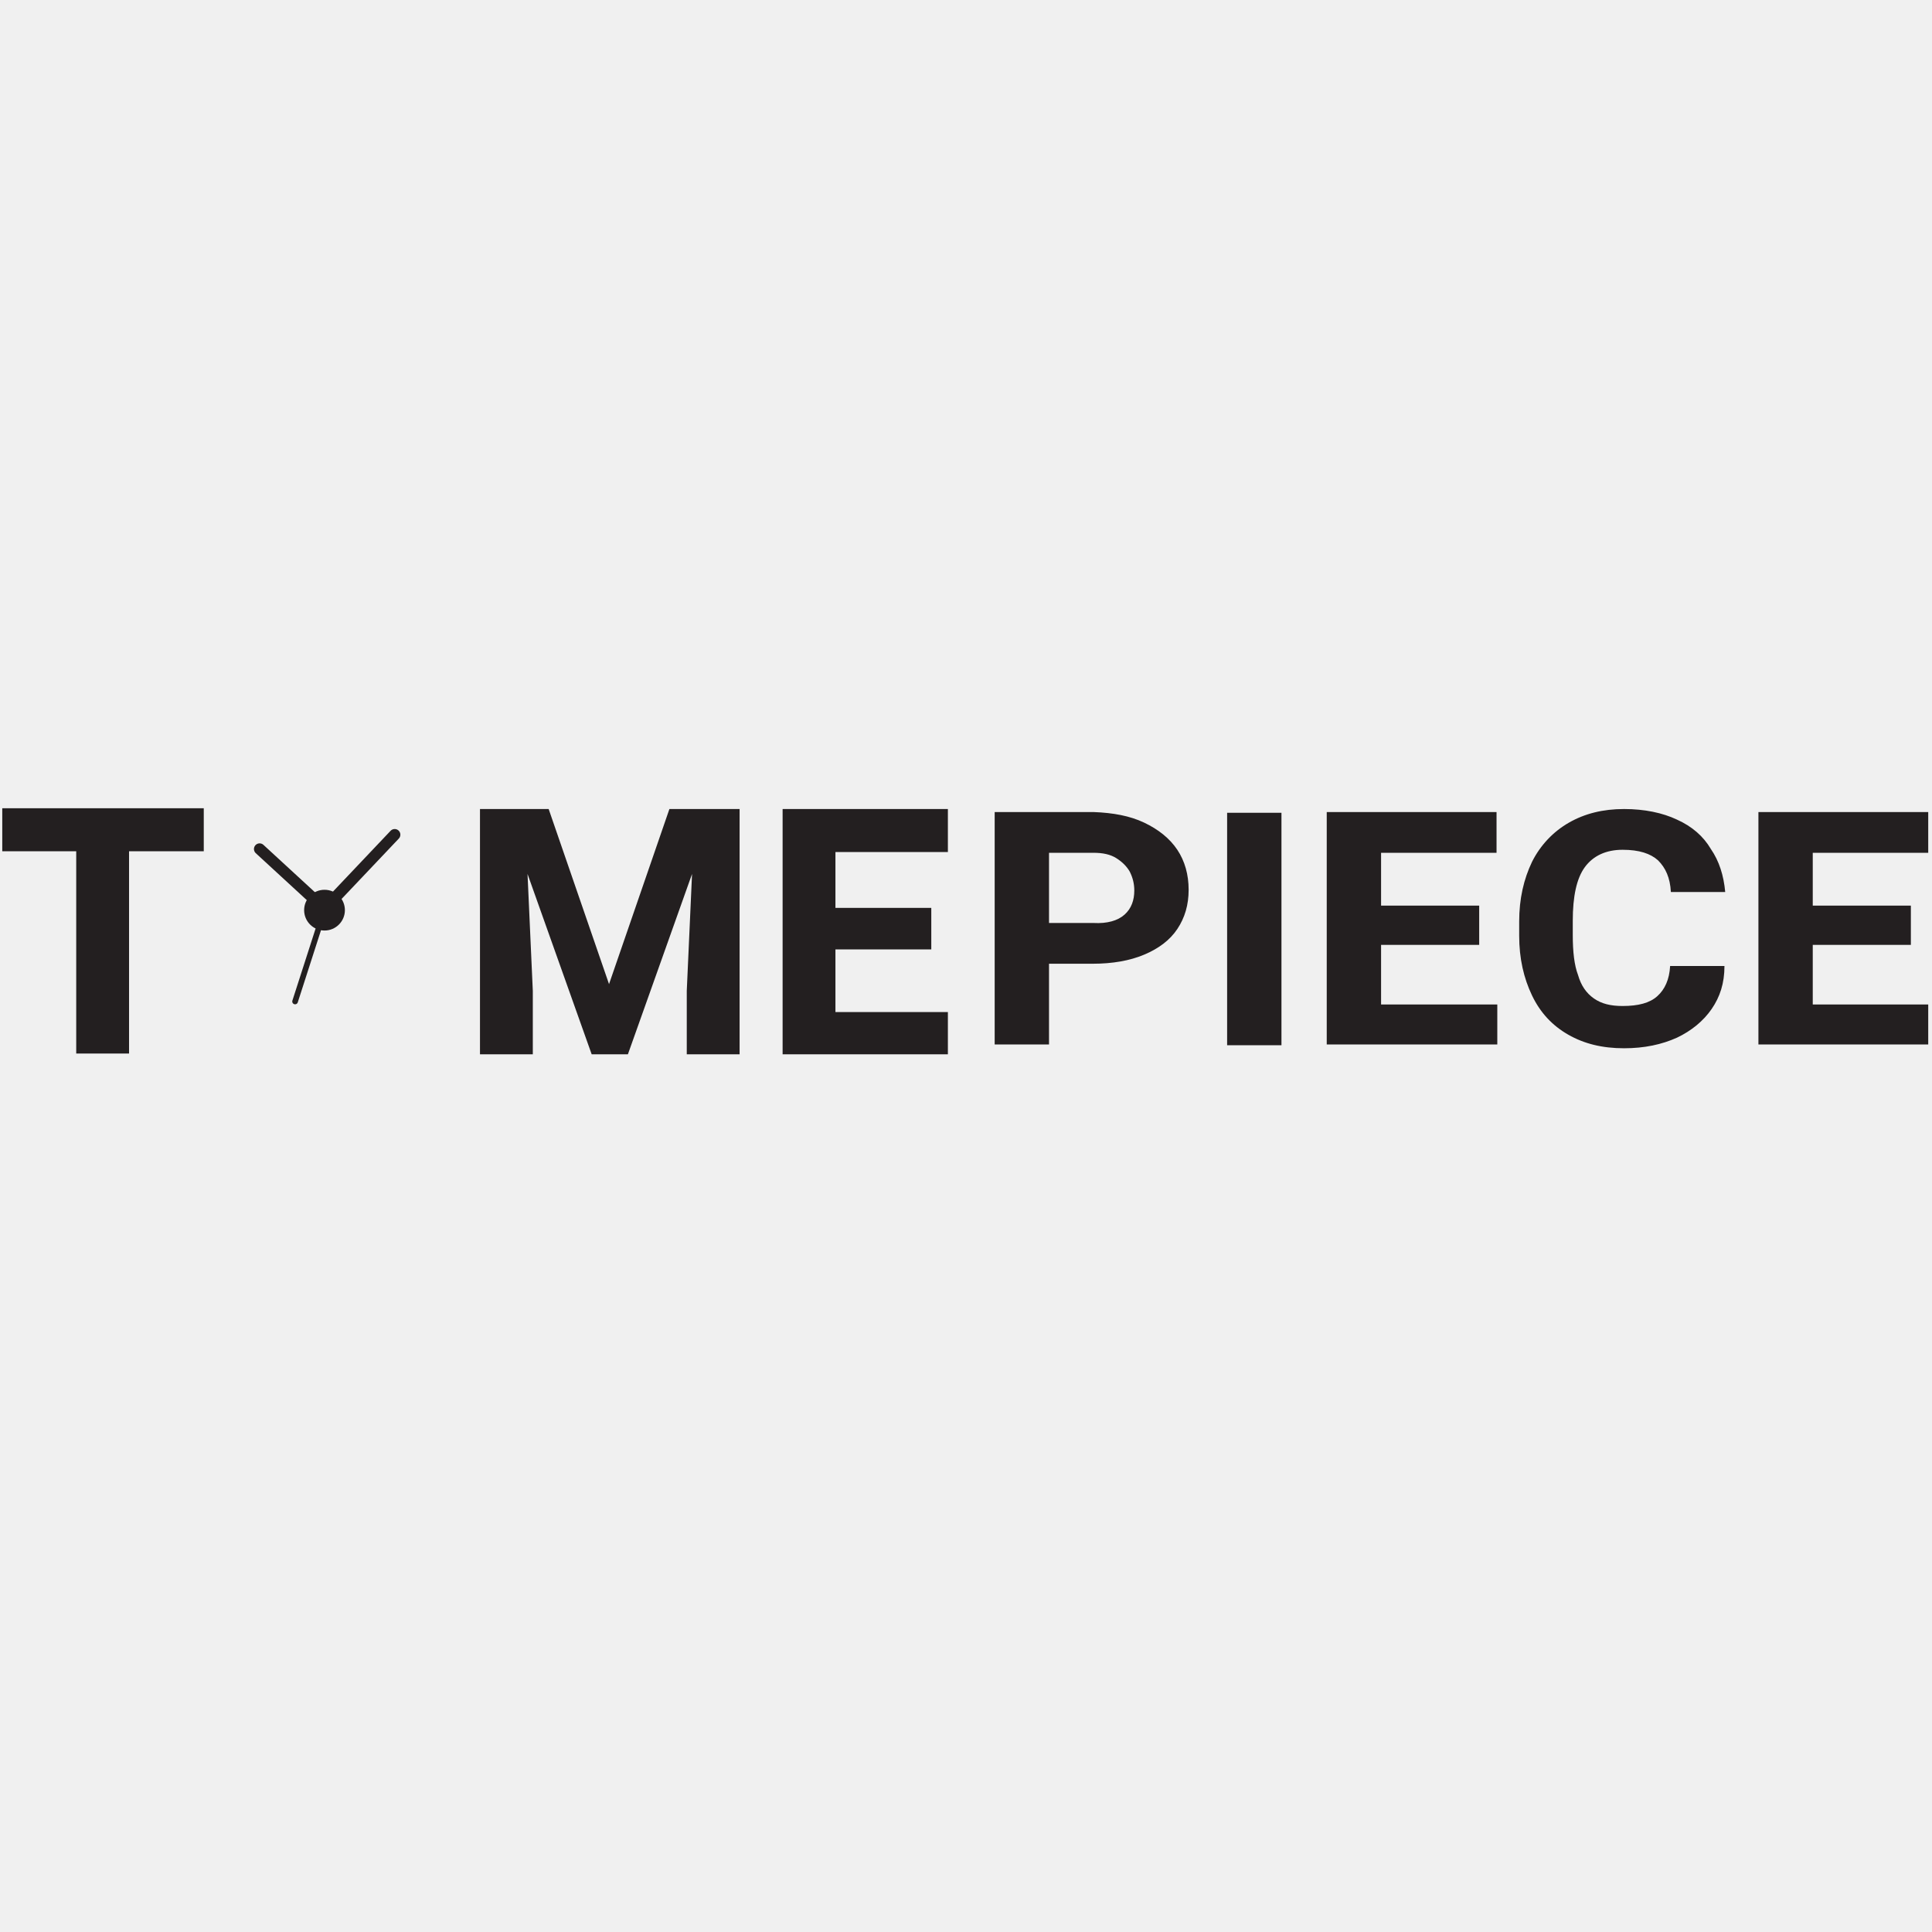
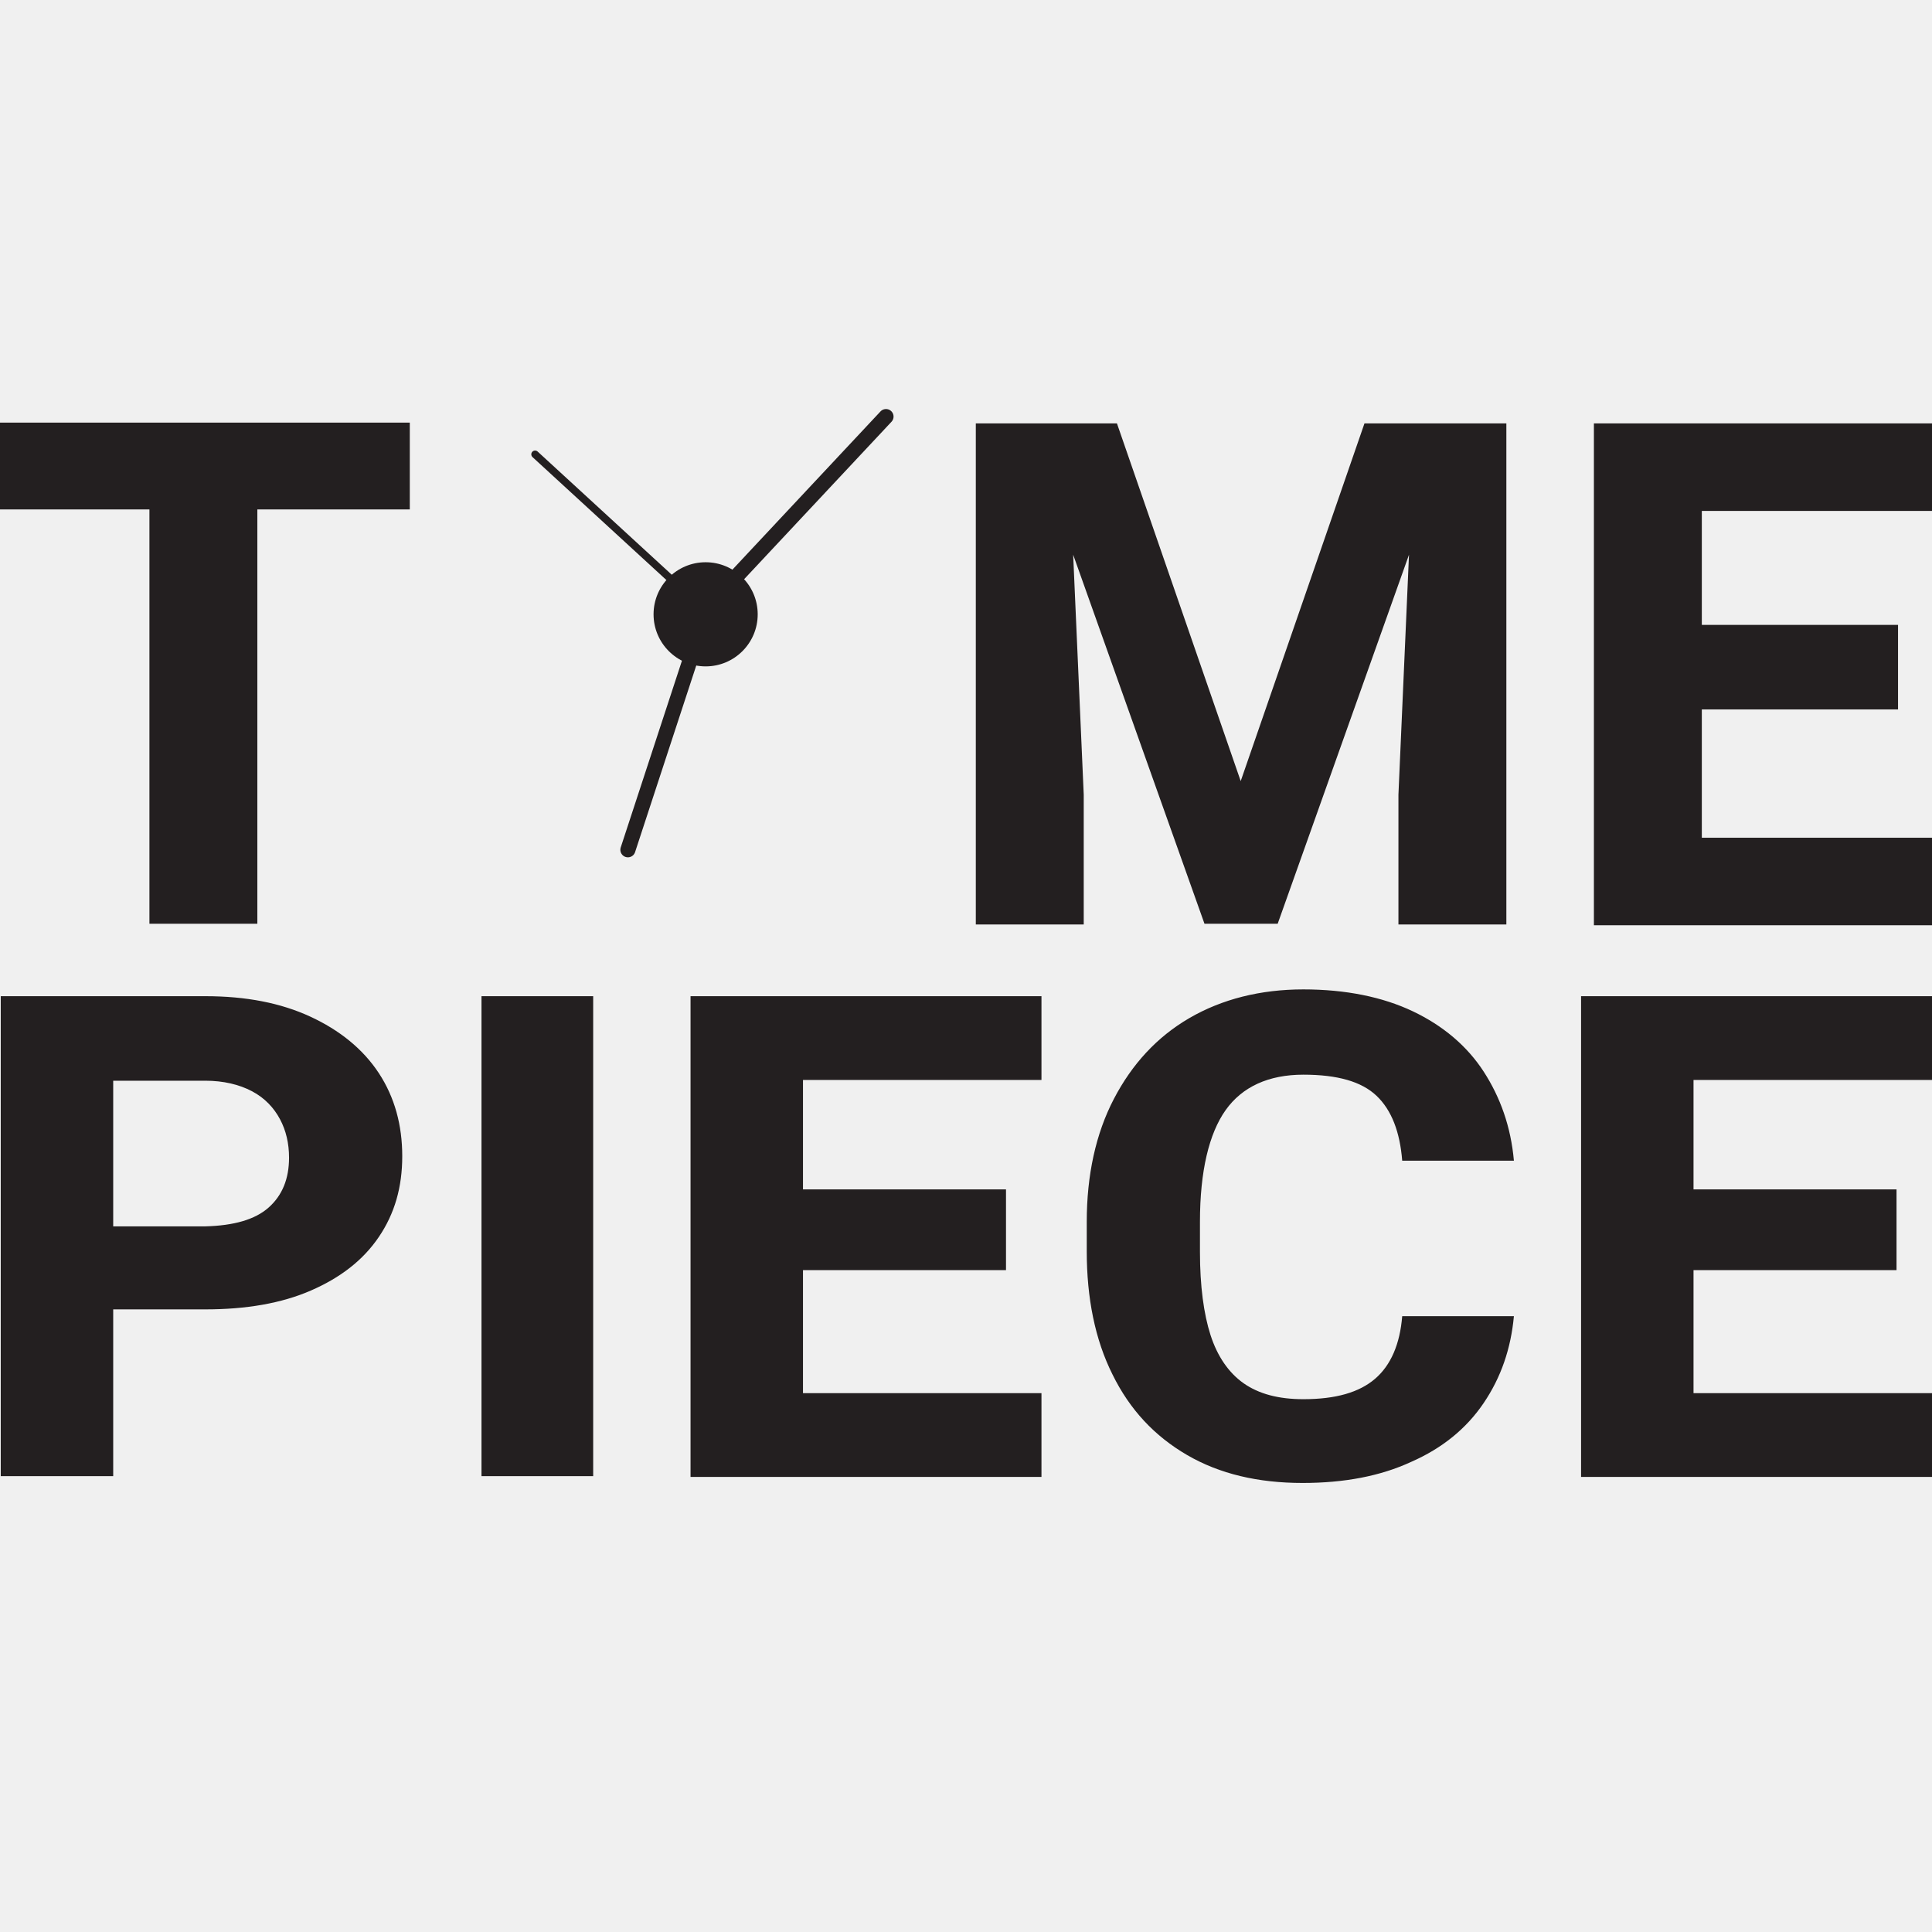
<svg xmlns="http://www.w3.org/2000/svg" id="Layer_1" viewBox="0 0 256 256" width="256" height="256">
-   <style>.st0{fill:#231f20}.st1,.st2{fill:#fff;stroke:#231f20;stroke-width:1.5;stroke-linecap:round;stroke-linejoin:round;stroke-miterlimit:10}.st2{fill:none;stroke-width:.75}</style>
-   <path d="M27 112.8h-9.9v26.8h-7v-26.8H.3v-5.7H27v5.7zm71 26.9h-7v-8.4l.7-15.5-8.5 23.9h-4.8l-8.5-23.9.7 15.5v8.4h-7v-32.5h9.1l8 23.2 8-23.2H98v32.5zm27.6-5.6v5.6h-21.9v-32.5h21.9v5.7h-14.9v7.4h12.7v5.5h-12.7v8.3h14.9z" class="st0" />
-   <path d="M34.4 112.5l7.5 6.9m10.4-8.8l-9.1 9.6" class="st1" />
-   <circle cx="43" cy="120.6" r="2.7" class="st0" />
-   <path d="M42.9 120.9l-3.8 11.8" class="st2" />
-   <path d="M151.6 109c1.9.9 3.4 2.1 4.4 3.6 1 1.5 1.5 3.3 1.5 5.3s-.5 3.7-1.5 5.2-2.5 2.6-4.4 3.4c-1.9.8-4.2 1.2-6.8 1.2H139v10.7h-7.2v-30.8h13.1c2.6.1 4.8.5 6.7 1.4zm-2.6 12.2c.9-.8 1.3-1.9 1.3-3.2 0-.9-.2-1.7-.6-2.5-.4-.7-1-1.3-1.8-1.8s-1.8-.7-3-.7H139v9.3h5.9c1.8.1 3.2-.3 4.1-1.1zm13.6 17.3v-30.8h7.2v30.8h-7.2zm35.8-5.4v5.3h-22.6v-30.8h22.5v5.4H183v7h13v5.2h-13v7.9h15.4zm28.4.6c-1.1 1.6-2.7 2.9-4.6 3.8-2 .9-4.3 1.4-7 1.4-2.9 0-5.3-.6-7.4-1.8-2.1-1.2-3.7-2.9-4.8-5.2s-1.7-4.9-1.7-7.9v-1.9c0-3 .6-5.6 1.7-7.9 1.1-2.2 2.8-4 4.9-5.2s4.5-1.8 7.3-1.8c2.7 0 5.1.5 7 1.4 2 .9 3.5 2.2 4.5 3.9 1.1 1.6 1.7 3.5 1.9 5.7h-7.2c-.1-1.9-.7-3.2-1.7-4.2-1-.9-2.5-1.4-4.7-1.4s-3.9.8-5 2.3c-1.1 1.5-1.6 3.9-1.6 7.1v1.9c0 2.2.2 4 .7 5.3.4 1.4 1.1 2.4 2.1 3.1 1 .7 2.2 1 3.8 1 2.1 0 3.6-.4 4.6-1.3 1-.9 1.6-2.2 1.7-4h7.2c0 2.3-.6 4.1-1.7 5.7zm28.7-.6v5.3H233v-30.8h22.5v5.4h-15.3v7h13v5.2h-13v7.9h15.3z" class="st0" />
+   <style>.st0{fill:#231f20}.st1,.st2{fill:#fff}.st1,.st2,.st3{stroke:#231f20;stroke-linecap:round;stroke-linejoin:round;stroke-miterlimit:10}.st2,.st3{stroke-width:2}.st3{fill:none}</style>
+   <path d="M54.3 67.5H34.1v54.9H19.8V67.5h-20V56h54.5v11.5zm145.4 55h-14.4v-17.2l1.4-31.8-17.4 48.9h-9.7l-17.4-48.9 1.4 31.8v17.2h-14.3V56.1H148l16.4 47.4 16.4-47.4h18.8v66.4zm56.4-11.5v11.6h-44.9V56.1H256v11.6h-30.5v15.1h26V94h-26v17h30.6z" class="st0" />
+   <path d="M70.9 60.2l19.6 18" class="st1" />
+   <path d="M117.4 55.2L94 80.2" class="st2" />
+   <circle cx="93.5" cy="81.4" r="6.9" class="st0" />
+   <path d="M93.2 82.1l-10 30.5" class="st3" />
+   <path d="M41.1 134.7c3.9 1.8 7 4.3 9.1 7.5 2.1 3.2 3.1 6.9 3.1 11s-1 7.6-3.1 10.7c-2.1 3.1-5.1 5.4-9 7.1s-8.6 2.5-14 2.5H15v22.1H.1V132h27.1c5.4 0 10 .9 13.9 2.7zM35.6 160c1.8-1.6 2.7-3.8 2.7-6.6 0-1.9-.4-3.6-1.2-5.1-.8-1.5-2-2.8-3.7-3.7-1.7-.9-3.8-1.4-6.2-1.4H15v19.3h12.2c3.8-.1 6.6-.9 8.4-2.5zm28.2 35.6V132h14.8v63.6H63.8zm74.2-11v11.1H91.5V132H138v11.1h-31.6v14.5h26.9v10.7h-26.9v16.3H138zm58.6 1.3c-2.3 3.4-5.5 6-9.6 7.8-4.1 1.9-8.9 2.8-14.4 2.8-5.9 0-11-1.2-15.3-3.7-4.3-2.5-7.6-6-9.9-10.7-2.3-4.6-3.4-10.1-3.4-16.3v-3.9c0-6.2 1.2-11.7 3.6-16.3 2.4-4.6 5.7-8.2 10-10.7s9.4-3.8 15.1-3.8c5.6 0 10.5 1 14.5 2.9s7.2 4.6 9.4 8c2.2 3.4 3.6 7.3 4 11.8h-14.8c-.3-3.8-1.4-6.7-3.4-8.6-2-1.9-5.2-2.8-9.7-2.8-4.6 0-8.1 1.6-10.3 4.7-2.2 3.1-3.4 8.1-3.4 14.8v4c0 4.5.5 8.2 1.4 11 .9 2.8 2.4 5 4.4 6.4s4.6 2.1 7.9 2.1c4.3 0 7.4-.9 9.5-2.7 2.1-1.8 3.3-4.6 3.6-8.3h14.8c-.4 4.3-1.7 8.1-4 11.5zm59.4-1.3v11.1h-46.5V132H256v11.1h-31.6v14.5h26.9v10.7h-26.9v16.3H256z" class="st0" />
</svg>
